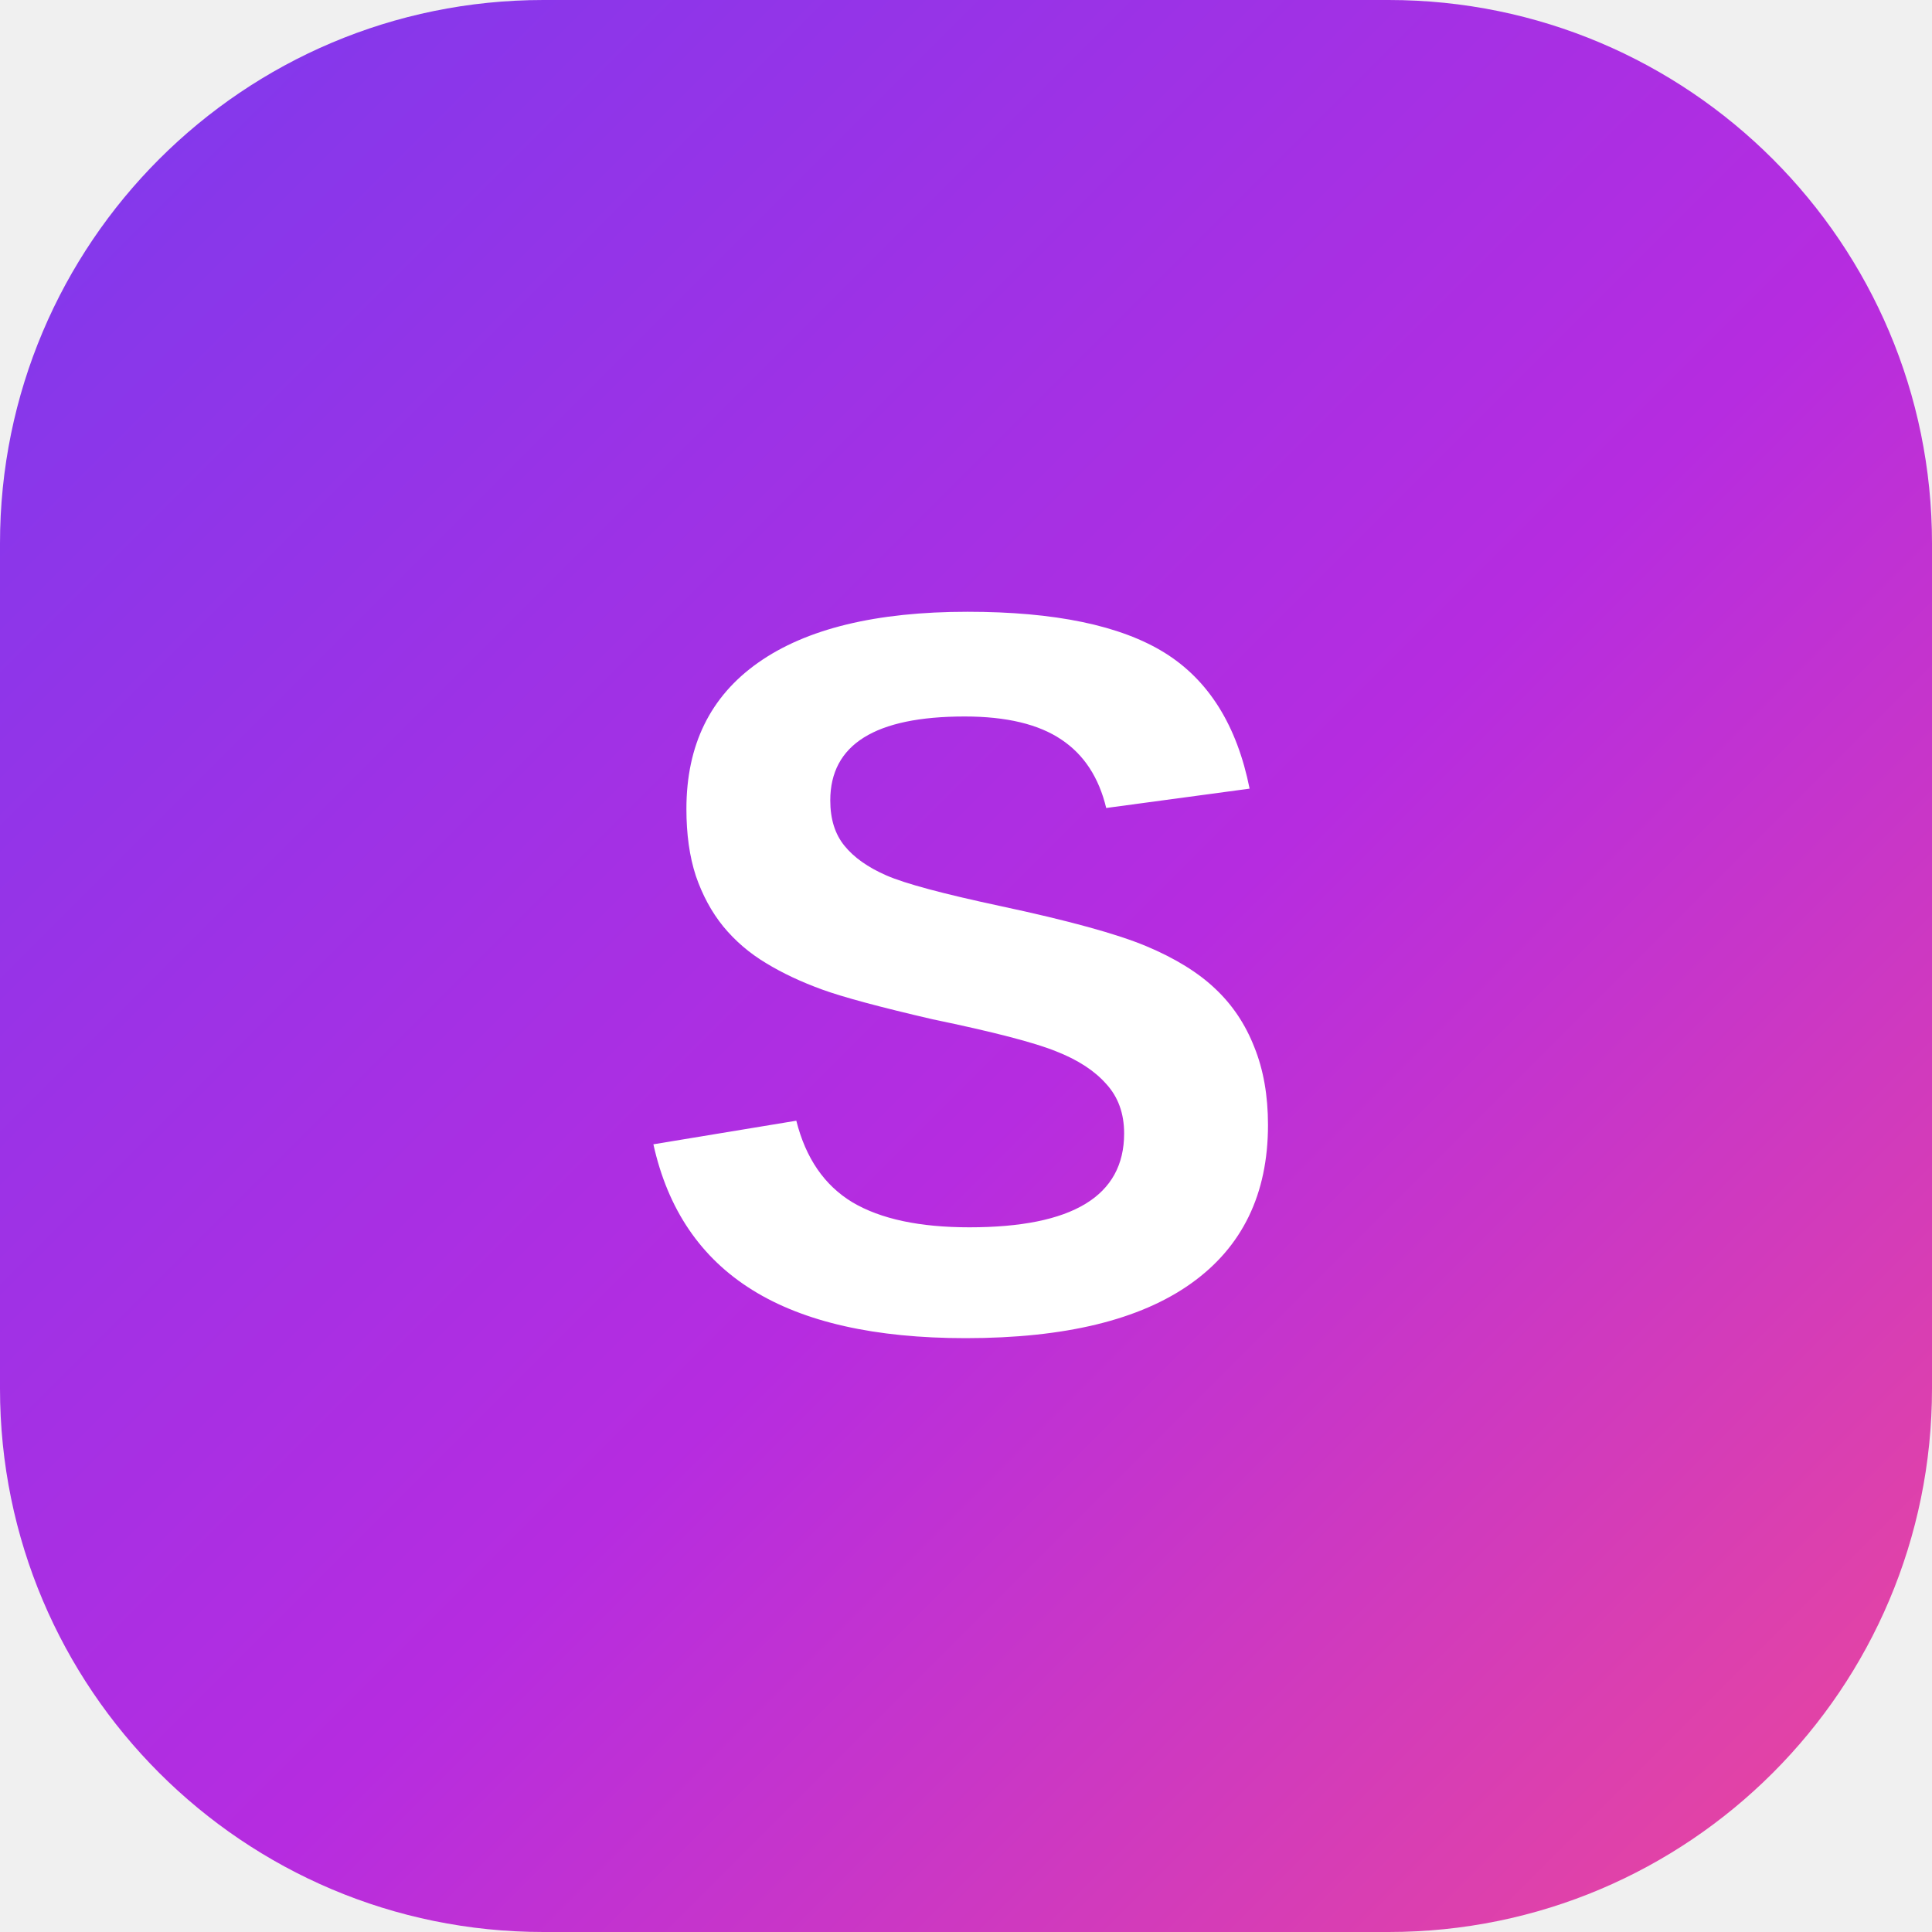
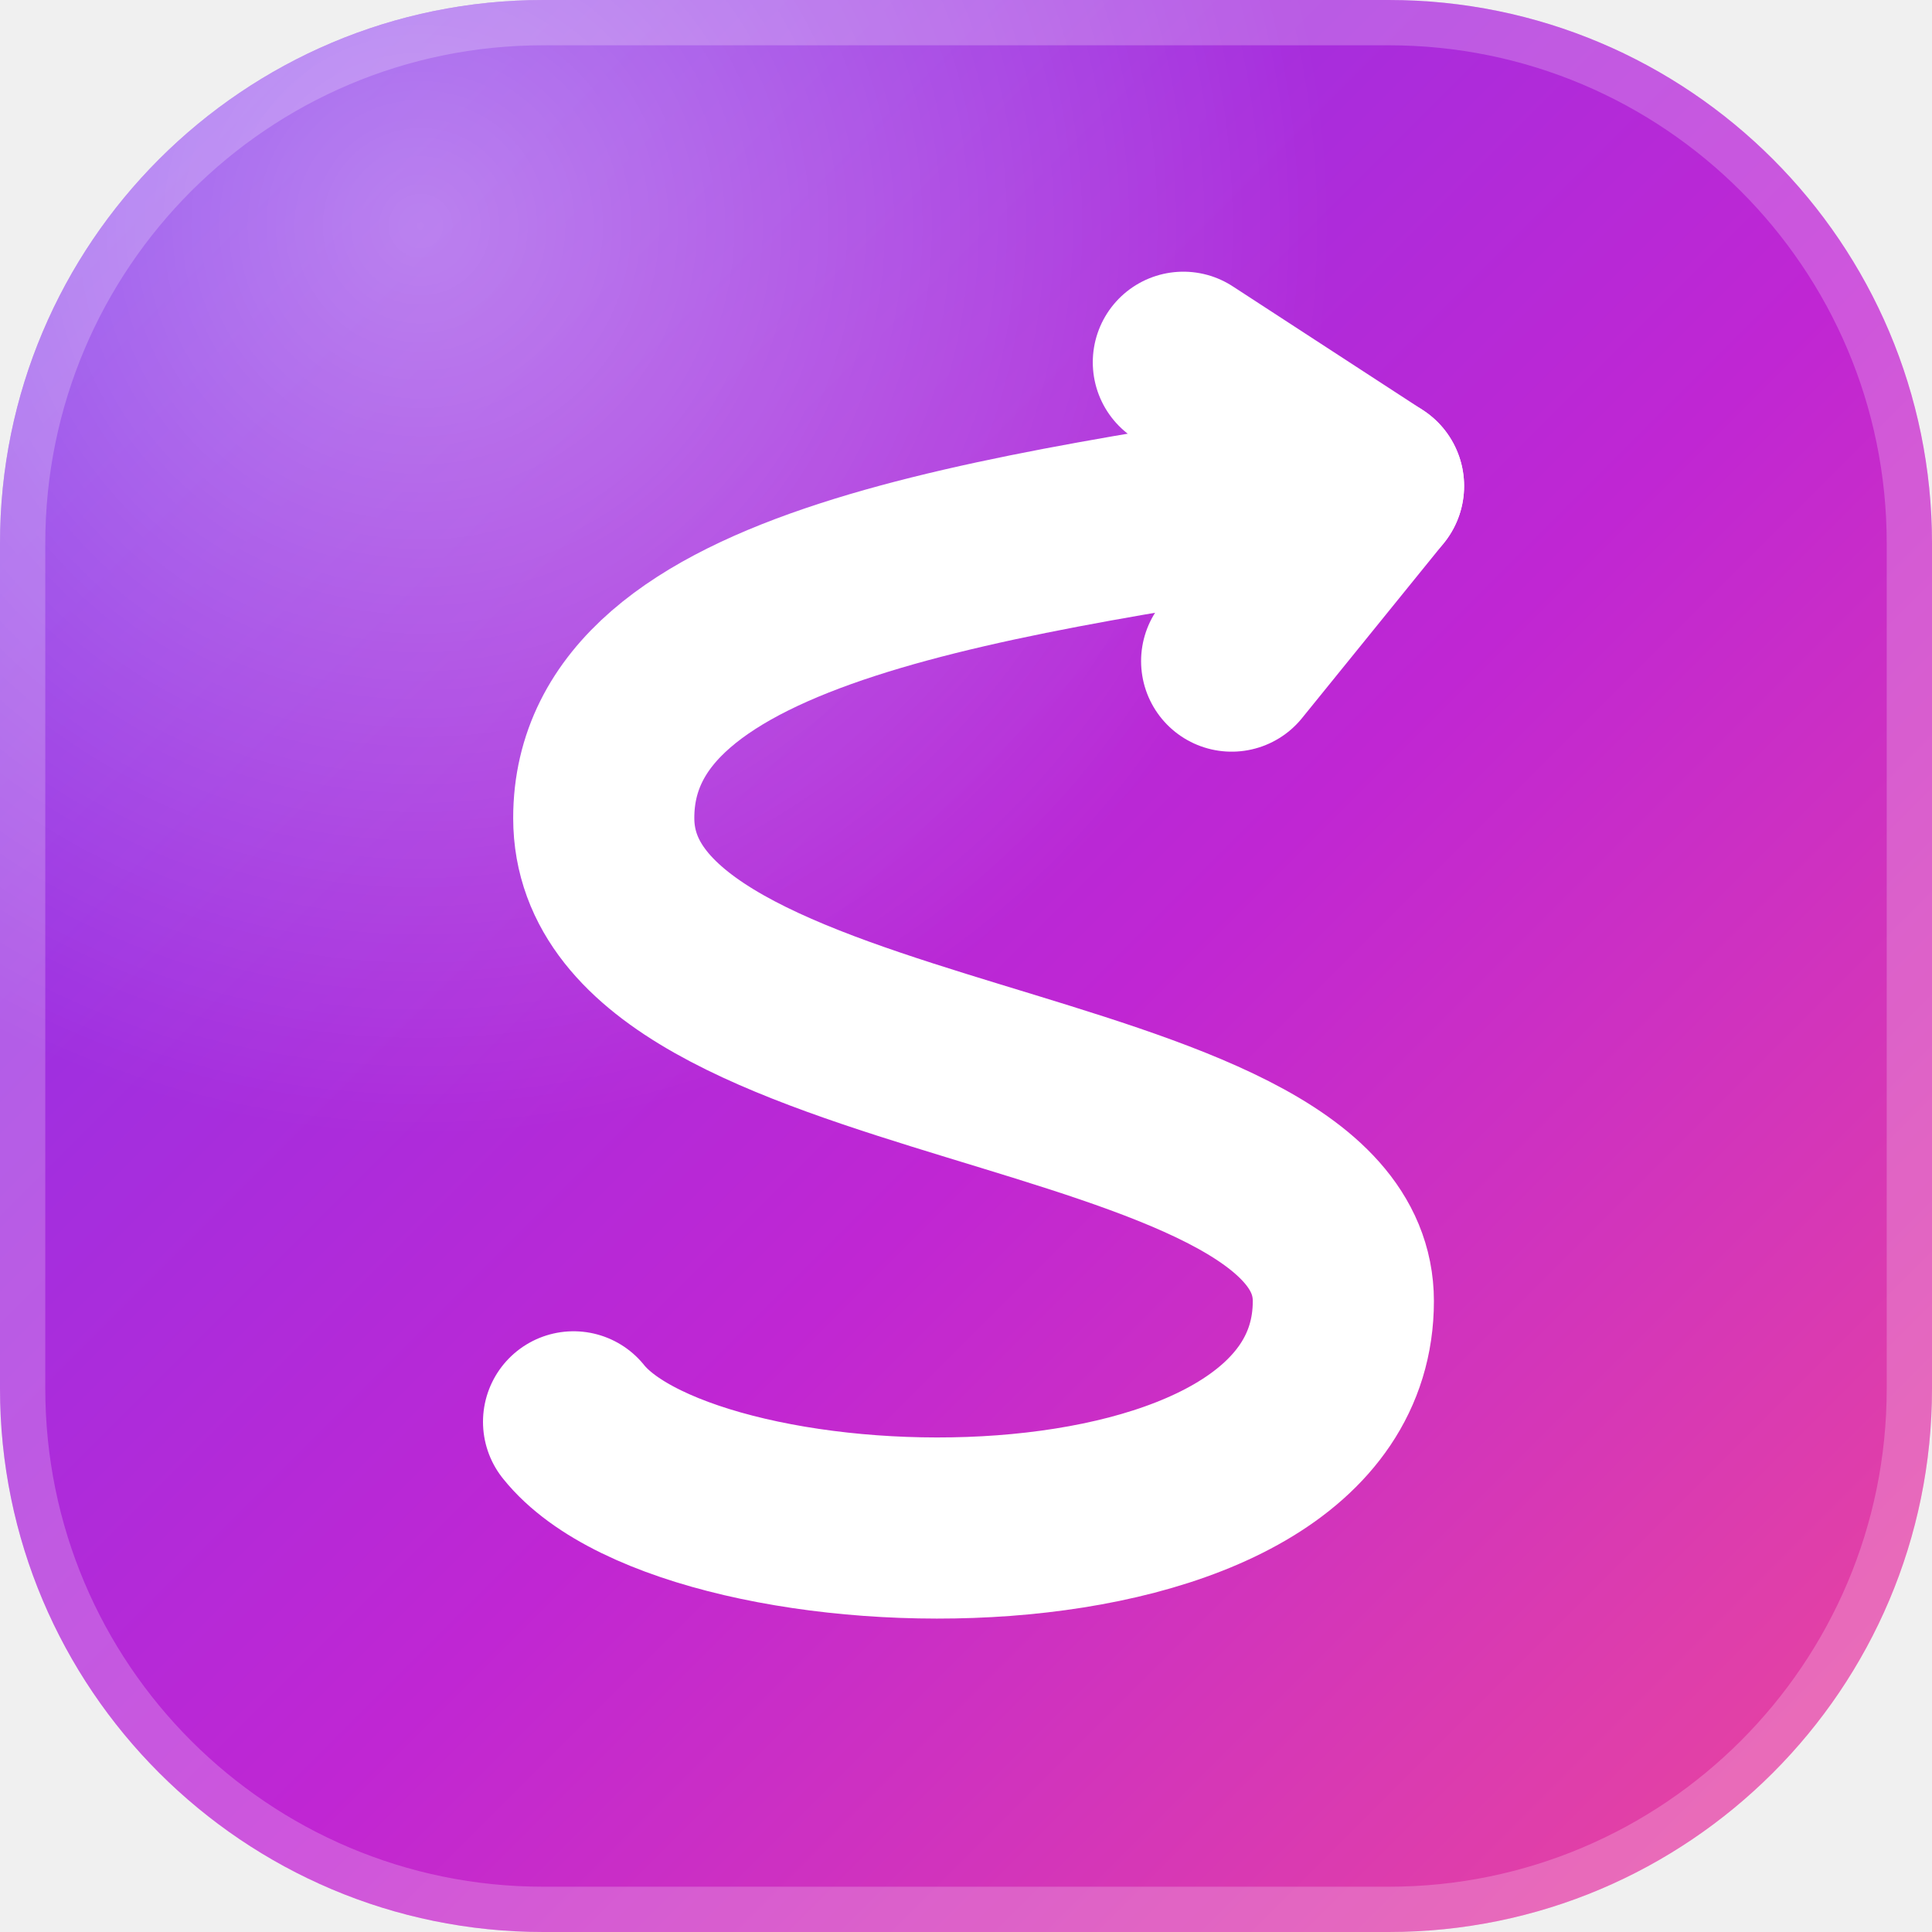
<svg xmlns="http://www.w3.org/2000/svg" viewBox="0 0 64 64">
  <defs>
-     <linearGradient id="g" x1="0" y1="0" x2="1" y2="1">
+     <linearGradient id="sk-bg" x1="0" y1="0" x2="1" y2="1">
      <stop offset="0" stop-color="#7c3aed" />
-       <stop offset=".55" stop-color="#b62ce0" />
+       <stop offset=".55" stop-color="#c026d3" />
      <stop offset="1" stop-color="#ec4899" />
    </linearGradient>
+     <radialGradient id="sk-hl" cx=".22" cy=".12" r=".85">
+       <stop offset="0" stop-color="#fff" stop-opacity=".38" />
+       <stop offset=".55" stop-color="#fff" stop-opacity="0" />
+     </radialGradient>
  </defs>
-   <rect width="64" height="64" rx="18" fill="url(#g)" />
-   <text x="32" y="44" text-anchor="middle" font-family="Arial, sans-serif" font-weight="800" font-size="34" fill="#fff">S</text>
+   <rect width="64" height="64" rx="18" fill="url(#sk-bg)" />
+   <rect width="64" height="64" rx="18" fill="url(#sk-hl)" />
+   <rect x=".75" y=".75" width="62.5" height="62.5" rx="17.25" fill="none" stroke="#fff" stroke-opacity=".22" stroke-width="1.5" />
+   <g transform="translate(0 2.6)" fill="none" stroke="#fff" stroke-width="6" stroke-linecap="round" stroke-linejoin="round">
+     <path d="M19 44.5C23 49.5 44.5 50 44.5 40.5C44.5 32.5 20 33.5 20 24.5C20 17 33 15.5 45.5 13.5" />
+     <path d="M39.2 9.4 45.5 13.5 40.8 19.3" />
+   </g>
</svg>
